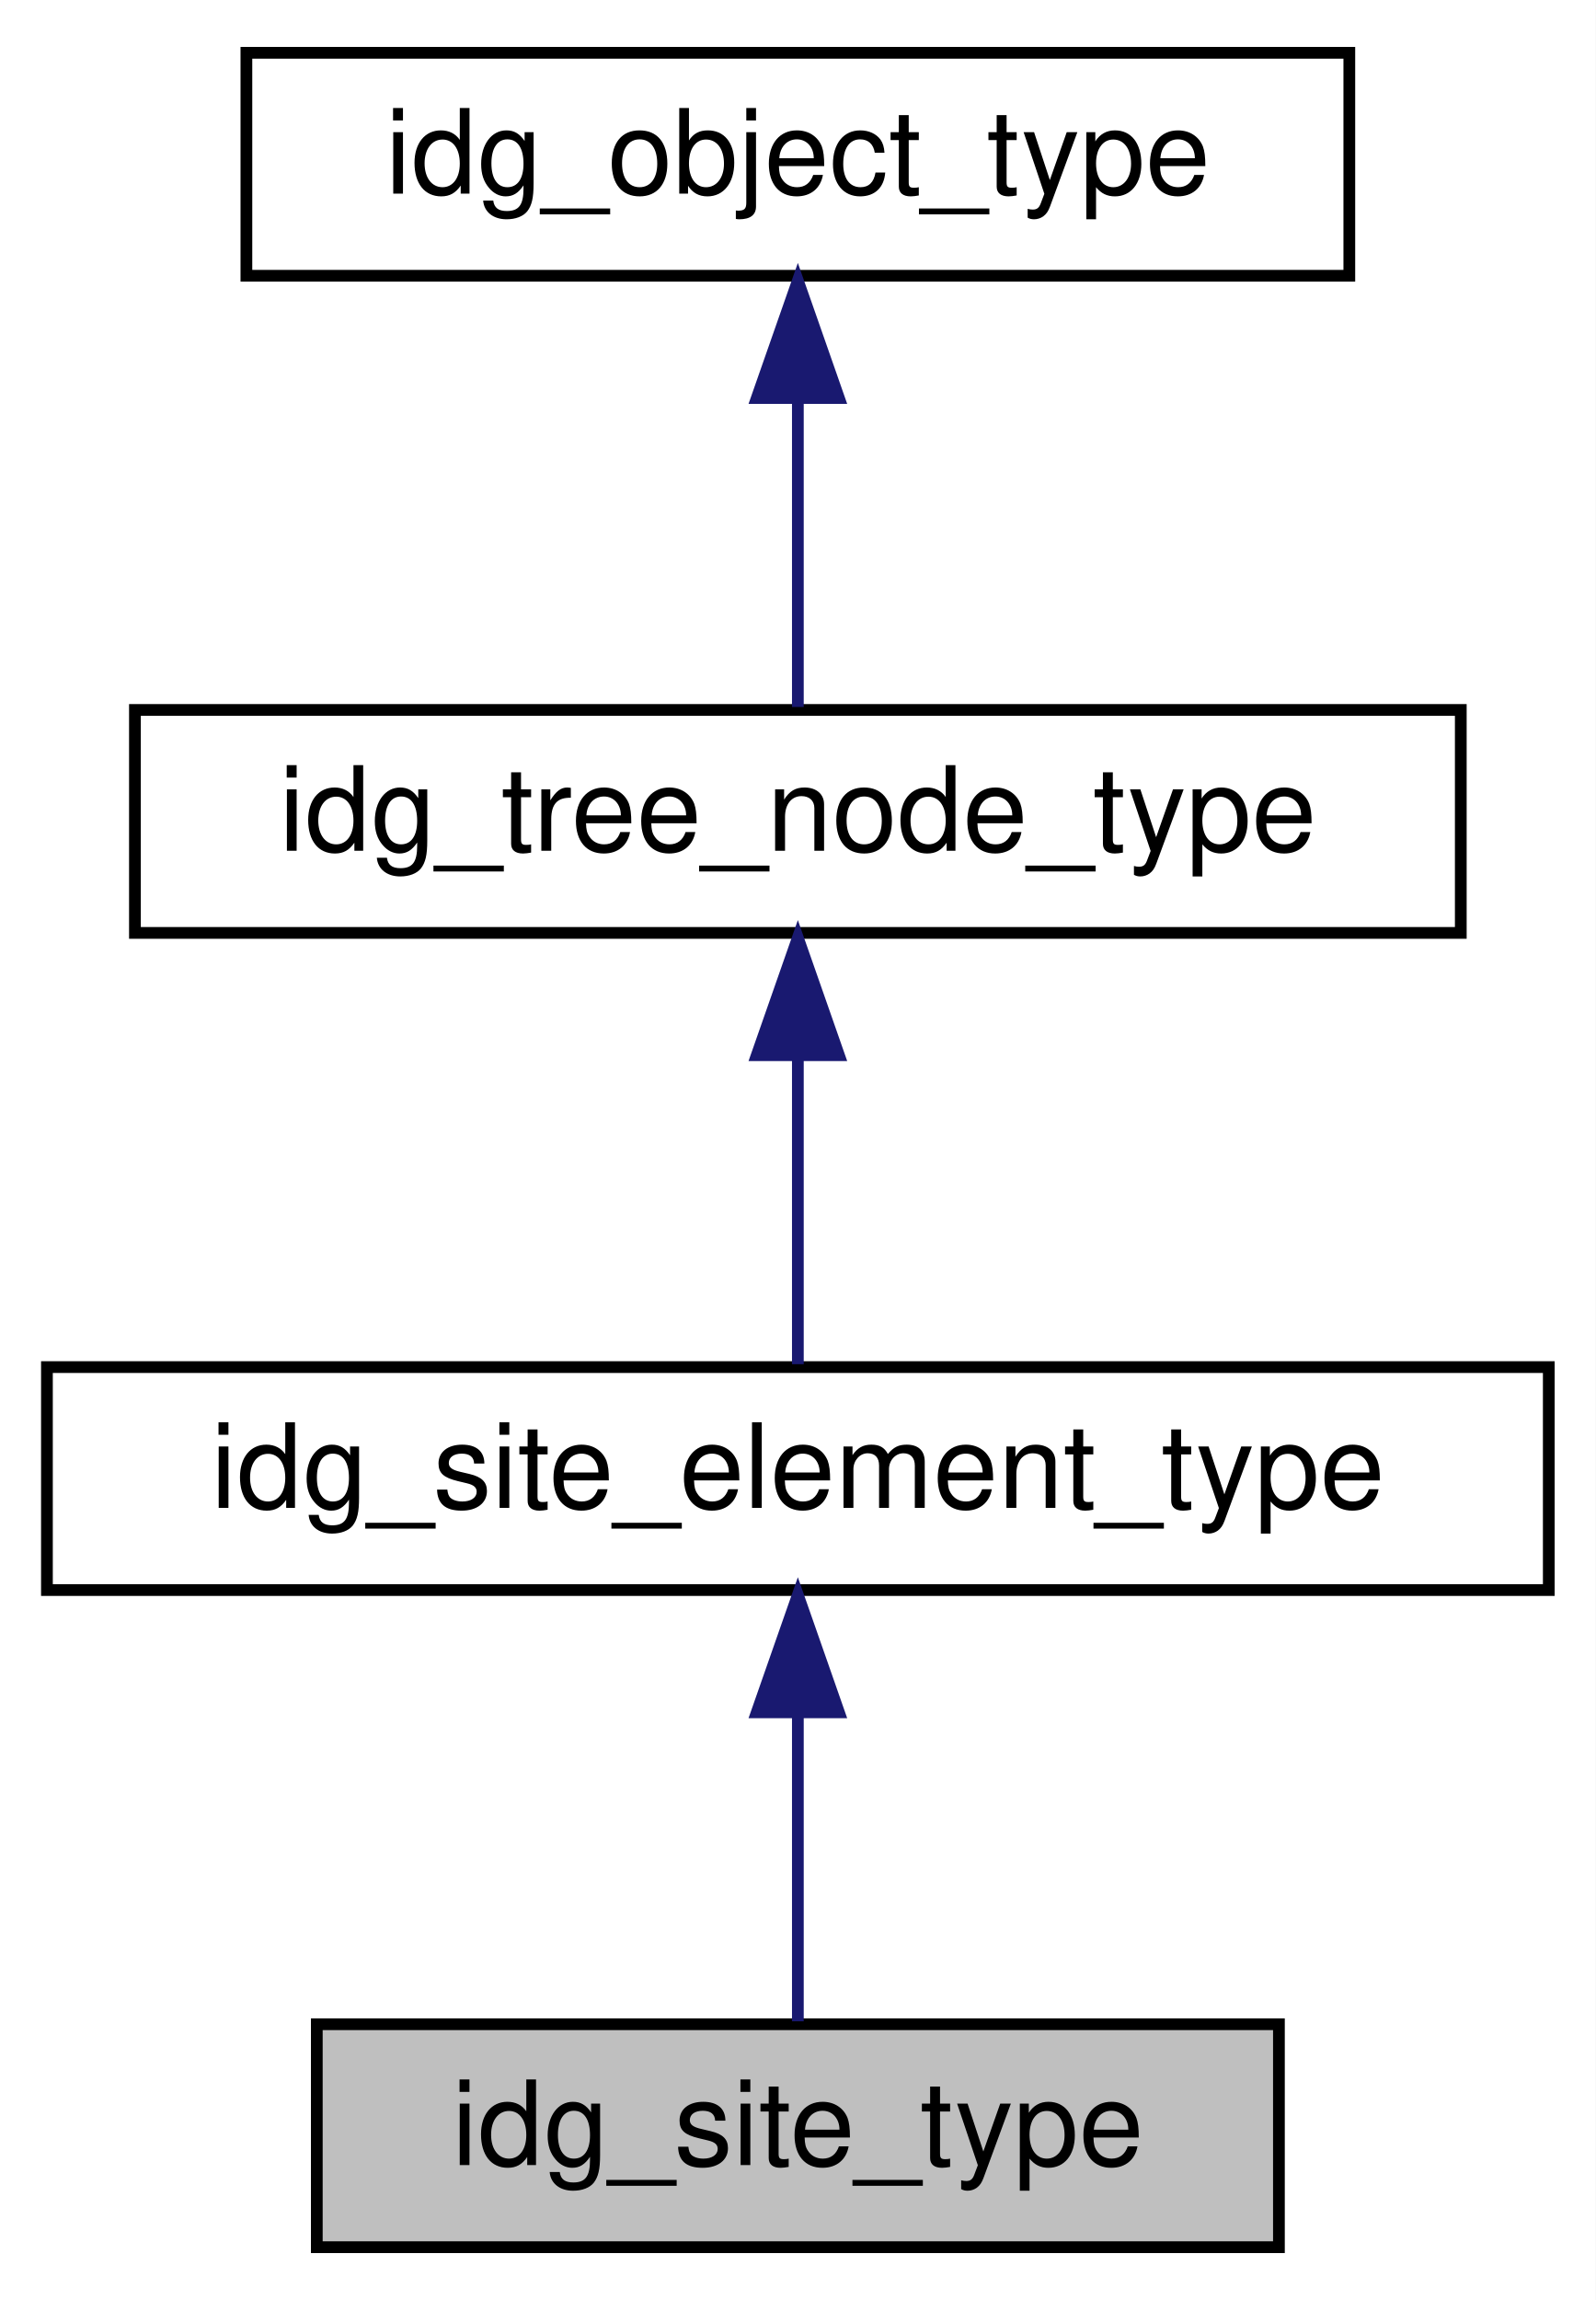
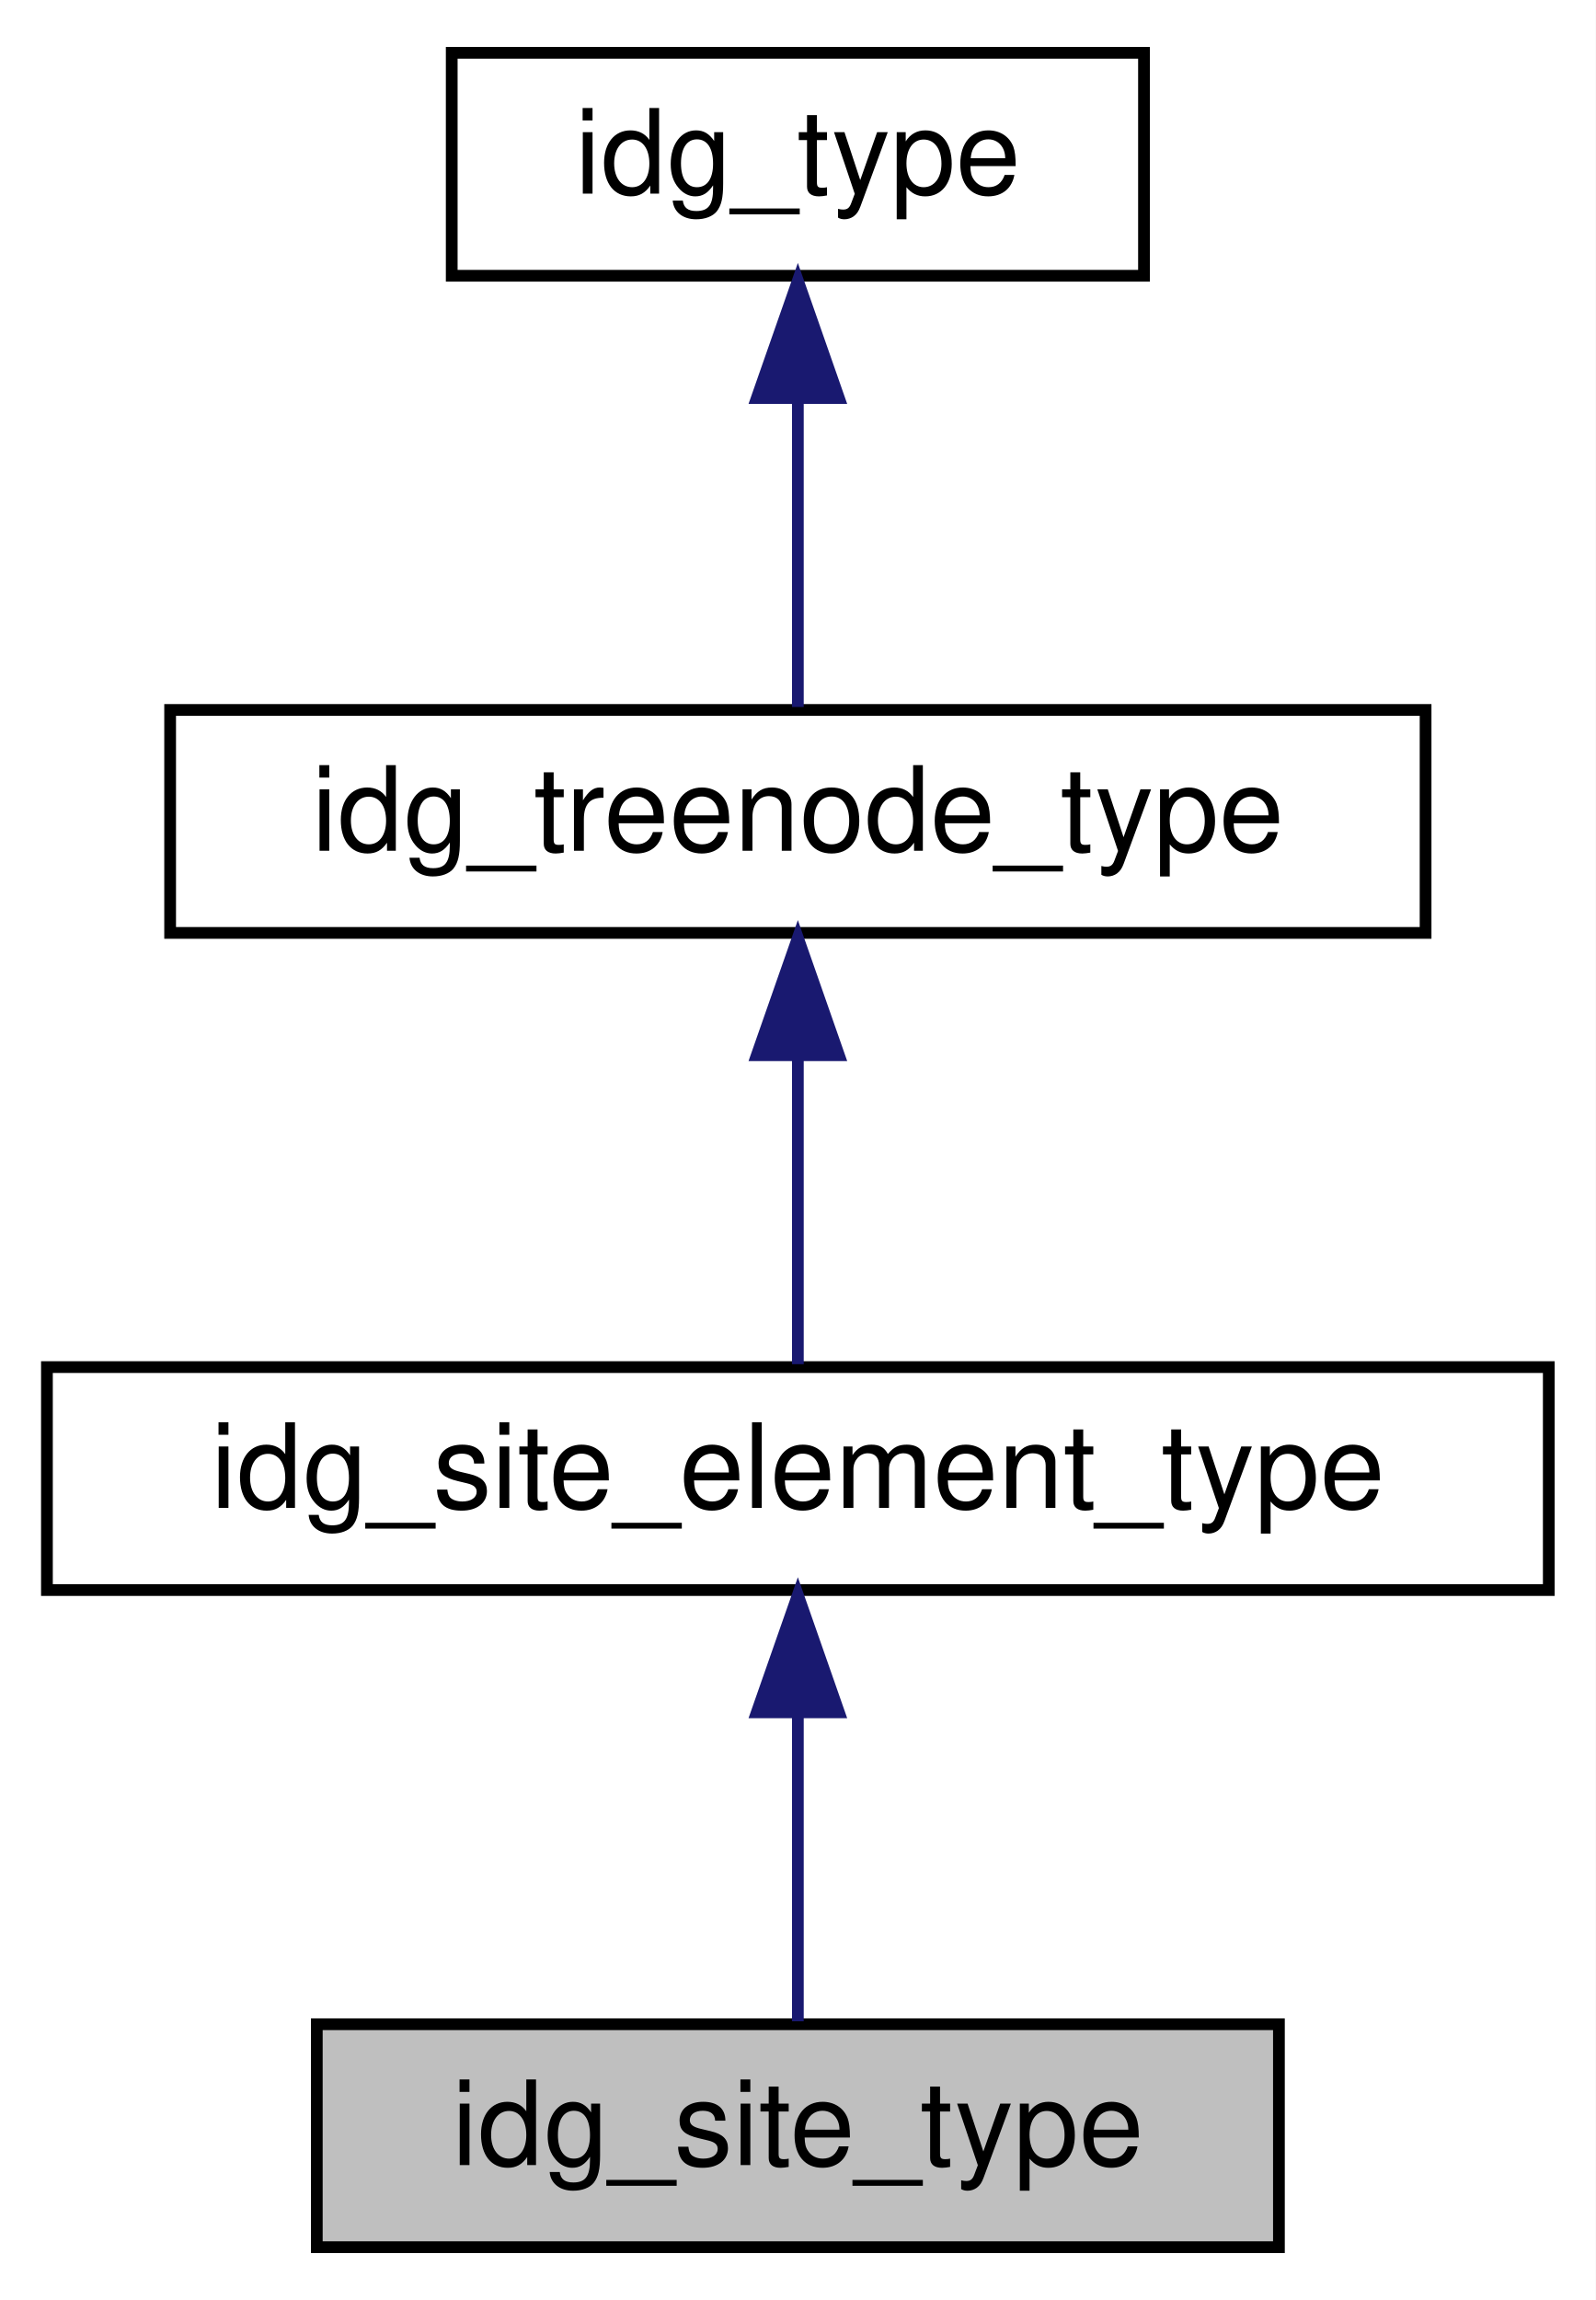
<svg xmlns="http://www.w3.org/2000/svg" xmlns:xlink="http://www.w3.org/1999/xlink" width="136pt" height="196pt" viewBox="0.00 0.00 136.00 196.00">
  <g id="graph0" class="graph" transform="scale(1 1) rotate(0) translate(4 192)">
    <polygon fill="white" stroke="transparent" points="-4,4 -4,-192 132,-192 132,4 -4,4" />
    <g id="node1" class="node">
      <g id="a_node1">
-         <a xlink:title=" ">
+         <a xlink:title="Type information for idg_site.">
          <polygon fill="#bfbfbf" stroke="black" points="23,-0.5 23,-19.5 105,-19.5 105,-0.5 23,-0.5" />
          <text text-anchor="middle" x="64" y="-7.5" font-family="Helvetica,sans-Serif" font-size="10.00">idg_site_type</text>
        </a>
      </g>
    </g>
    <g id="node2" class="node">
      <g id="a_node2">
-         <a xlink:href="classidg__site__element__type.html" target="_top" xlink:title="Type class for idg_site_element">
+         <a xlink:href="classidg__site__element__type.html" target="_top" xlink:title="Type information for idg_site_element.">
          <polygon fill="white" stroke="black" points="0,-56.5 0,-75.5 128,-75.5 128,-56.5 0,-56.5" />
          <text text-anchor="middle" x="64" y="-63.5" font-family="Helvetica,sans-Serif" font-size="10.00">idg_site_element_type</text>
        </a>
      </g>
    </g>
    <g id="edge1" class="edge">
      <path fill="none" stroke="midnightblue" d="M64,-45.8C64,-36.91 64,-26.78 64,-19.75" />
      <polygon fill="midnightblue" stroke="midnightblue" points="60.5,-46.08 64,-56.08 67.5,-46.08 60.5,-46.08" />
    </g>
    <g id="node3" class="node">
      <g id="a_node3">
-         <a xlink:href="classidg__tree__node__type.html" target="_top" xlink:title=" ">
-           <polygon fill="white" stroke="black" points="7.5,-112.5 7.5,-131.5 120.5,-131.5 120.5,-112.5 7.5,-112.5" />
-           <text text-anchor="middle" x="64" y="-119.5" font-family="Helvetica,sans-Serif" font-size="10.00">idg_tree_node_type</text>
+         <a xlink:href="classidg__treenode__type.html" target="_top" xlink:title="Type information for idg_treenode.">
+           <polygon fill="white" stroke="black" points="10.5,-112.5 10.5,-131.5 117.5,-131.5 117.5,-112.5 10.5,-112.5" />
+           <text text-anchor="middle" x="64" y="-119.5" font-family="Helvetica,sans-Serif" font-size="10.00">idg_treenode_type</text>
        </a>
      </g>
    </g>
    <g id="edge2" class="edge">
      <path fill="none" stroke="midnightblue" d="M64,-101.8C64,-92.91 64,-82.78 64,-75.75" />
      <polygon fill="midnightblue" stroke="midnightblue" points="60.5,-102.08 64,-112.08 67.5,-102.08 60.5,-102.08" />
    </g>
    <g id="node4" class="node">
      <g id="a_node4">
-         <a xlink:href="classidg__object__type.html" target="_top" xlink:title=" ">
-           <polygon fill="white" stroke="black" points="17,-168.5 17,-187.5 111,-187.5 111,-168.5 17,-168.5" />
-           <text text-anchor="middle" x="64" y="-175.5" font-family="Helvetica,sans-Serif" font-size="10.00">idg_object_type</text>
+         <a xlink:href="classidg__type.html" target="_top" xlink:title="Type information for idg_object.">
+           <polygon fill="white" stroke="black" points="34.5,-168.5 34.5,-187.5 93.5,-187.5 93.5,-168.5 34.5,-168.5" />
+           <text text-anchor="middle" x="64" y="-175.5" font-family="Helvetica,sans-Serif" font-size="10.00">idg_type</text>
        </a>
      </g>
    </g>
    <g id="edge3" class="edge">
      <path fill="none" stroke="midnightblue" d="M64,-157.8C64,-148.91 64,-138.78 64,-131.75" />
      <polygon fill="midnightblue" stroke="midnightblue" points="60.5,-158.08 64,-168.08 67.5,-158.08 60.5,-158.08" />
    </g>
  </g>
</svg>
